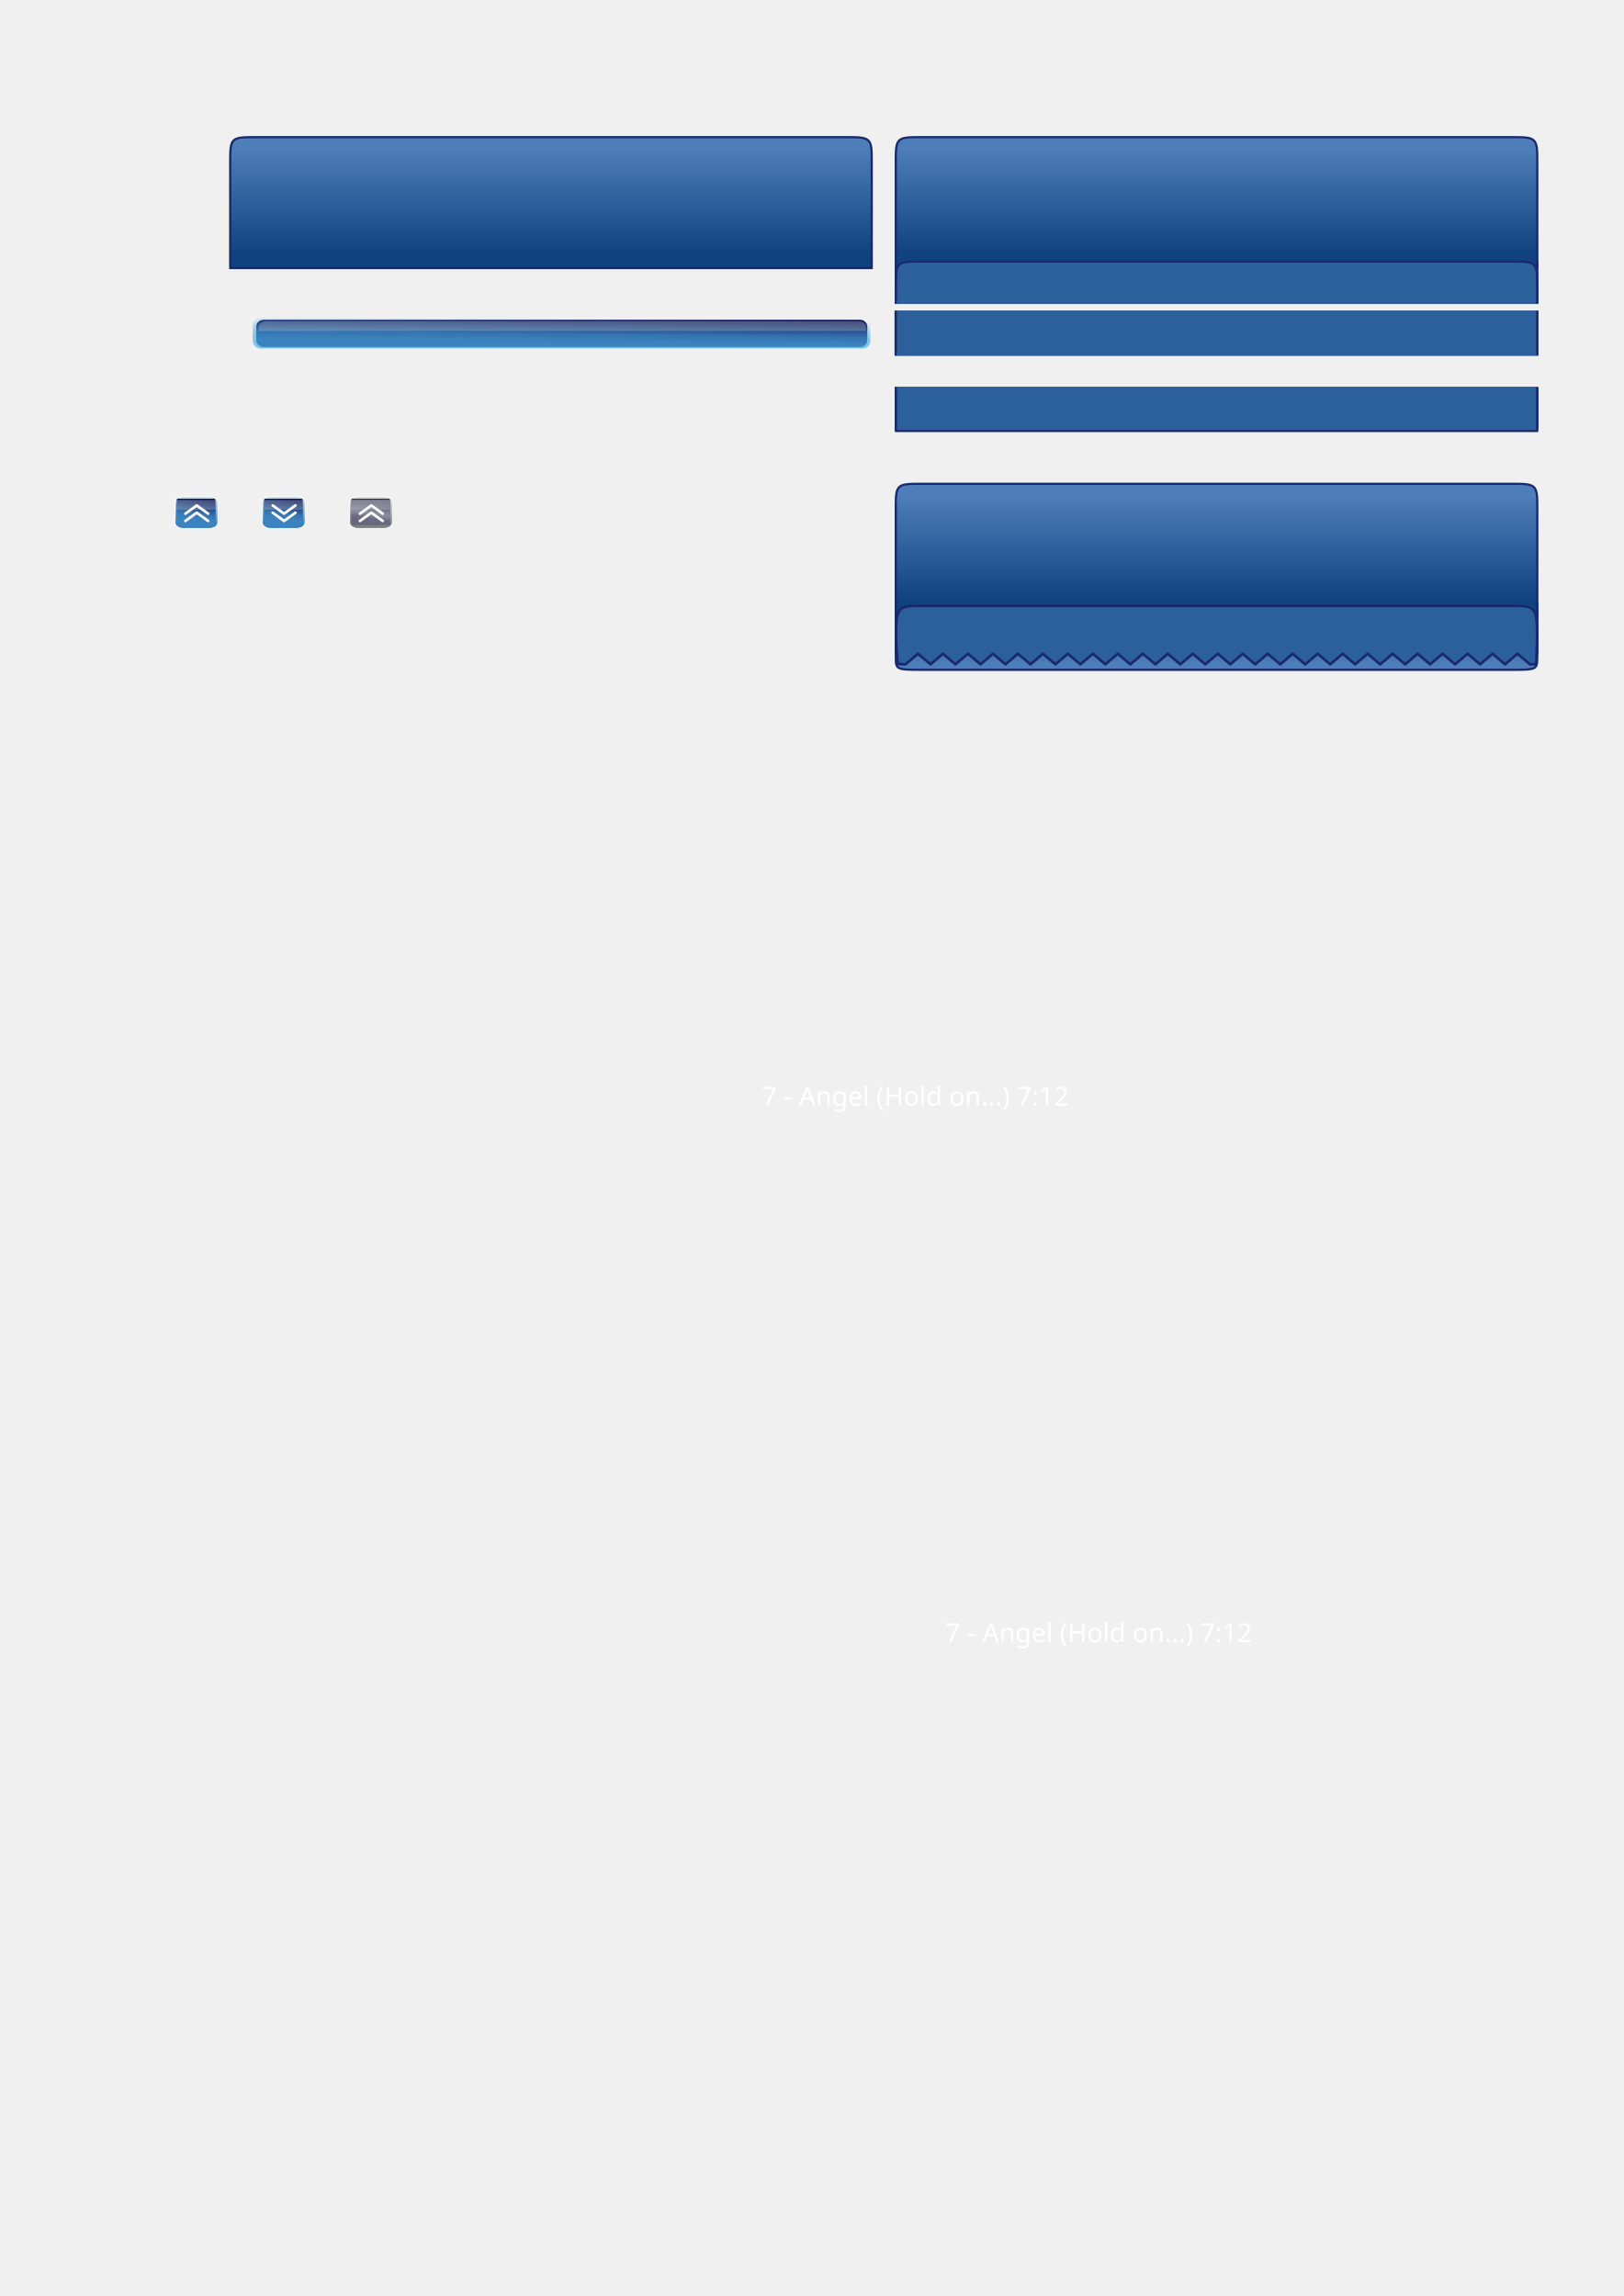
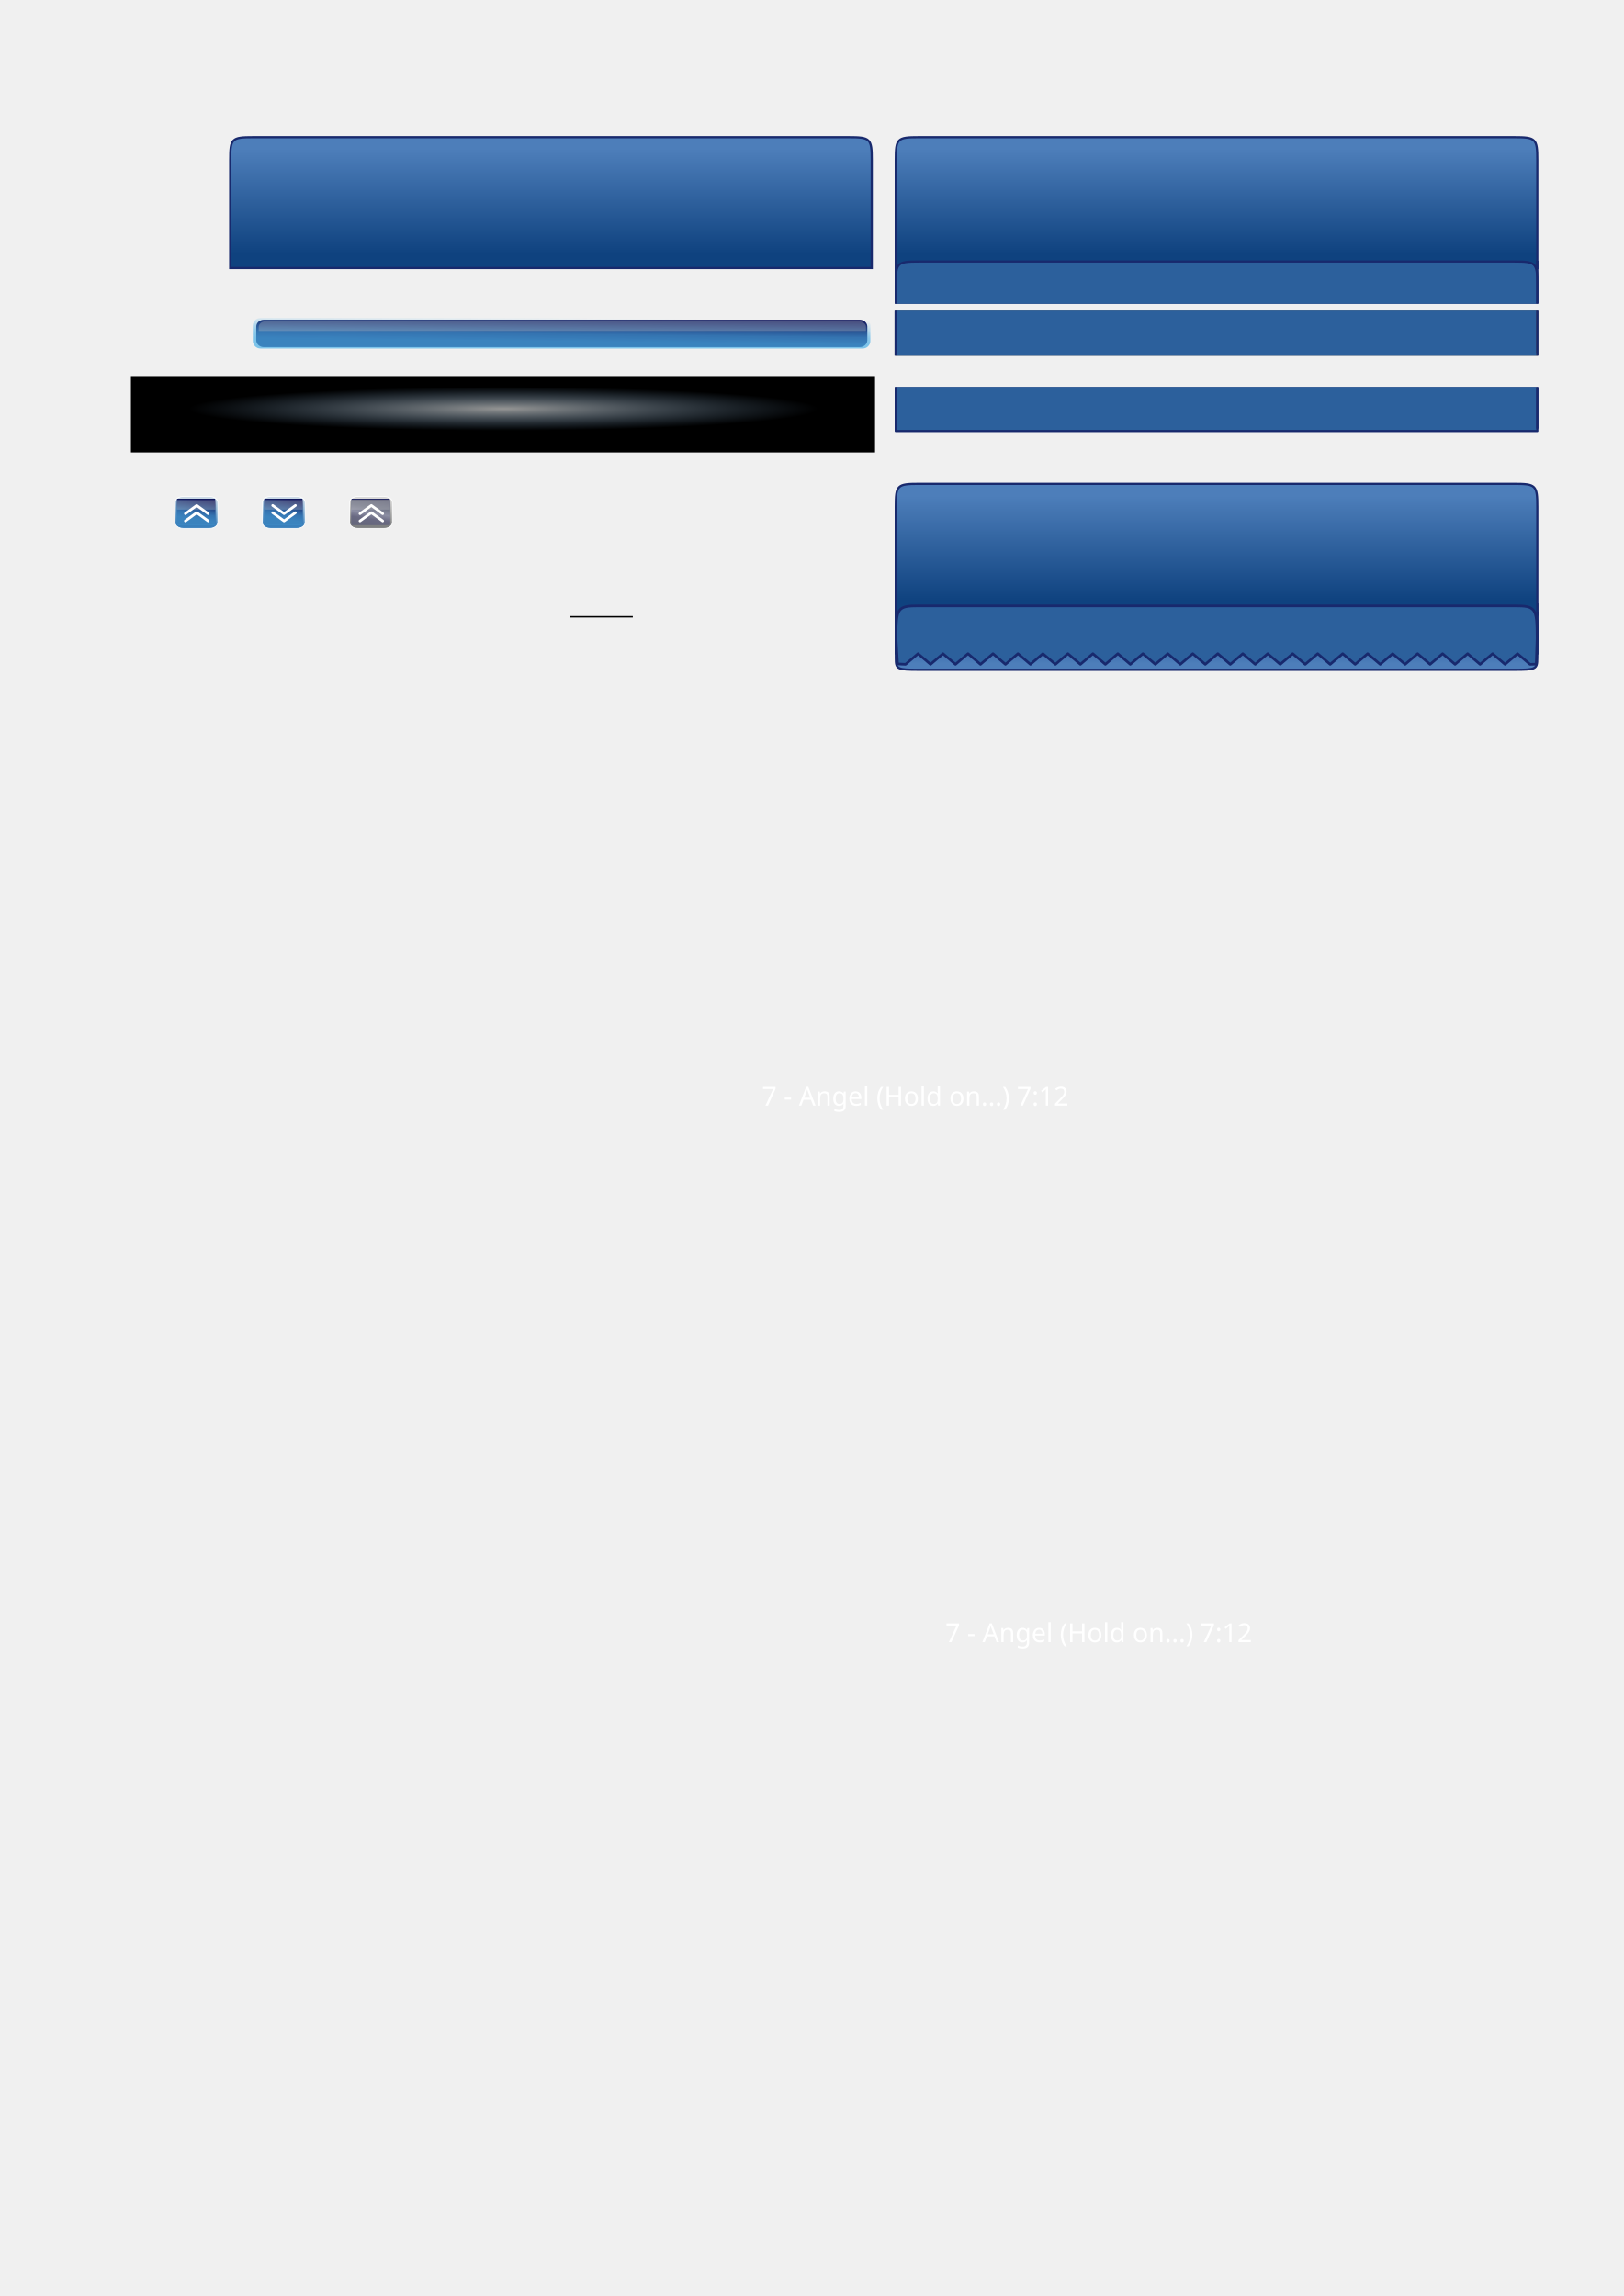
<svg xmlns="http://www.w3.org/2000/svg" xmlns:xlink="http://www.w3.org/1999/xlink" width="744.094" height="1052.362" id="svg2465">
  <defs id="defs2467">
+     <linearGradient id="linearGradient4456">
+       <stop style="stop-color:#fffffd;stop-opacity:0.584;" offset="0" id="stop4458" />
+       <stop style="stop-color:#91cbff;stop-opacity:0;" offset="1" id="stop4460" />
+     </linearGradient>
    <linearGradient id="linearGradient4598">
      <stop id="stop4600" offset="0" style="stop-color:#7e8081;stop-opacity:1;" />
      <stop id="stop4602" offset="1" style="stop-color:#83807c;stop-opacity:0;" />
    </linearGradient>
    <linearGradient id="linearGradient3617">
      <stop style="stop-color:#898989;stop-opacity:1;" offset="0" id="stop3619" />
      <stop style="stop-color:#8e8b91;stop-opacity:1;" offset="0.23" id="stop3621" />
      <stop style="stop-color:#c0c0c0;stop-opacity:1;" offset="0.46" id="stop3623" />
      <stop style="stop-color:#9b9e9b;stop-opacity:1;" offset="0.69" id="stop3625" />
      <stop style="stop-color:#818183;stop-opacity:1;" offset="1" id="stop3627" />
    </linearGradient>
    <linearGradient id="linearGradient5303">
      <stop style="stop-color:#3980bc;stop-opacity:1;" offset="0" id="stop5305" />
      <stop style="stop-color:#3980bc;stop-opacity:0;" offset="1" id="stop5307" />
    </linearGradient>
    <linearGradient id="linearGradient3337">
      <stop style="stop-color:#4f86d3;stop-opacity:1;" offset="0" id="stop3339" />
      <stop style="stop-color:#225799;stop-opacity:1;" offset="1" id="stop3348" />
    </linearGradient>
    <linearGradient y2="59.5" x2="156" y1="107.5" x1="156" gradientUnits="userSpaceOnUse" id="SVGID_3_" gradientTransform="translate(301.5,-42.13782)">
      <stop id="stop41" style="stop-color:#0f427f;stop-opacity:1;" offset="0" />
      <stop id="stop43" style="stop-color:#4d7eba;stop-opacity:1;" offset="1" />
    </linearGradient>
    <linearGradient y2="159.5" x2="156" y1="23.5" x1="156" gradientUnits="userSpaceOnUse" id="SVGID_4_">
      <stop id="stop50" style="stop-color:#383838" offset="0" />
      <stop id="stop52" style="stop-color:#000000" offset="1" />
    </linearGradient>
    <linearGradient y2="338.5" x2="156" y1="386.5" x1="156" gradientUnits="userSpaceOnUse" id="SVGID_1_">
      <stop id="stop13" style="stop-color:#303030" offset="0" />
      <stop id="stop15" style="stop-color:#666666" offset="1" />
    </linearGradient>
    <linearGradient xlink:href="#SVGID_3_" id="linearGradient12237" gradientUnits="userSpaceOnUse" gradientTransform="translate(301.5,-42.13782)" x1="156" y1="107.5" x2="156" y2="59.5" />
    <linearGradient xlink:href="#SVGID_4_" id="linearGradient12239" gradientUnits="userSpaceOnUse" x1="156" y1="23.5" x2="156" y2="159.5" />
    <linearGradient xlink:href="#SVGID_3_" id="linearGradient12249" gradientUnits="userSpaceOnUse" gradientTransform="translate(400,8.362183)" x1="156" y1="107.5" x2="156" y2="59.5" />
    <linearGradient xlink:href="#SVGID_3_" id="linearGradient12307" gradientUnits="userSpaceOnUse" gradientTransform="translate(400,8.362183)" x1="156" y1="107.5" x2="156" y2="59.5" />
    <linearGradient xlink:href="#SVGID_4_" id="linearGradient12309" gradientUnits="userSpaceOnUse" x1="156" y1="23.5" x2="156" y2="159.5" />
    <linearGradient xlink:href="#SVGID_4_" id="linearGradient12321" gradientUnits="userSpaceOnUse" x1="156" y1="23.5" x2="156" y2="159.5" />
    <linearGradient id="linearGradient2492" gradientUnits="userSpaceOnUse" x1="156" y1="23.5" x2="156" y2="159.5">
      <stop offset="0" style="stop-color:#383838" id="stop2494" />
      <stop offset="1" style="stop-color:#000000" id="stop2496" />
    </linearGradient>
    <linearGradient xlink:href="#SVGID_4_" id="linearGradient12327" gradientUnits="userSpaceOnUse" x1="156" y1="23.5" x2="156" y2="159.5" gradientTransform="translate(400,9.362183)" />
    <linearGradient id="linearGradient20166" gradientUnits="userSpaceOnUse" x1="156" y1="23.5" x2="156" y2="159.5">
      <stop offset="0" style="stop-color:#383838" id="stop20168" />
      <stop offset="1" style="stop-color:#000000" id="stop20170" />
    </linearGradient>
    <linearGradient id="linearGradient2477" gradientUnits="userSpaceOnUse" x1="156" y1="386.5" x2="156" y2="338.5">
      <stop offset="0" style="stop-color:#303030" id="stop2479" />
      <stop offset="1" style="stop-color:#666666" id="stop2481" />
    </linearGradient>
    <linearGradient xlink:href="#SVGID_3_" id="linearGradient4249" gradientUnits="userSpaceOnUse" x1="156" y1="386.5" x2="156" y2="338.5" gradientTransform="translate(96.5,-270.1378)" />
    <linearGradient gradientTransform="translate(-304.1549,-0.6960067)" gradientUnits="userSpaceOnUse" xlink:href="#linearGradient3168" id="linearGradient28259" y2="92.862" x2="704.998" y1="92.862" x1="409.998" />
    <linearGradient gradientUnits="userSpaceOnUse" xlink:href="#linearGradient3168" id="linearGradient28255" y2="92.862" x2="704.998" y1="92.862" x1="409.998" />
    <linearGradient gradientUnits="userSpaceOnUse" xlink:href="#linearGradient27262" id="linearGradient27268" y2="92.862" x2="704.998" y1="92.862" x1="409.998" />
    <linearGradient gradientUnits="userSpaceOnUse" xlink:href="#linearGradient3168" id="linearGradient27258" y2="129.297" x2="704.498" y1="129.297" x1="410.498" />
    <linearGradient gradientUnits="userSpaceOnUse" xlink:href="#linearGradient3168" id="linearGradient27240" y2="129.369" x2="705" y1="129.369" x1="704" />
    <linearGradient gradientUnits="userSpaceOnUse" xlink:href="#linearGradient3168" id="linearGradient27238" y2="129.37" x2="411" y1="129.37" x1="410" />
    <linearGradient gradientUnits="userSpaceOnUse" xlink:href="#linearGradient3168" id="linearGradient27236" y2="92.862" x2="704.998" y1="92.862" x1="409.998" />
    <linearGradient gradientTransform="matrix(1.485976,0,0,0.6042971,365.6023,54.96613)" gradientUnits="userSpaceOnUse" xlink:href="#linearGradient3168" id="linearGradient27217" y2="24.505" x2="127.203" y1="204.82" x1="127.203" />
    <linearGradient gradientTransform="matrix(3.373718,0,0,0.225475,387.5908,113.0999)" gradientUnits="userSpaceOnUse" xlink:href="#linearGradient3186" id="linearGradient27214" y2="173.231" x2="39.494" y1="161.823" x1="39.494" />
    <linearGradient gradientTransform="matrix(3.373718,0,0,0.225475,387.5908,113.0999)" gradientUnits="userSpaceOnUse" xlink:href="#linearGradient3186" id="linearGradient27211" y2="173.231" x2="39.494" y1="161.823" x1="39.494" />
    <linearGradient gradientTransform="matrix(1.485976,0,0,0.6042971,365.6023,54.96613)" gradientUnits="userSpaceOnUse" xlink:href="#linearGradient3033" id="linearGradient27209" y2="24.505" x2="127.203" y1="204.82" x1="127.203" />
    <linearGradient gradientTransform="matrix(3.373105,0,0,0.2365409,387.2329,143.3455)" gradientUnits="userSpaceOnUse" xlink:href="#linearGradient3168" id="linearGradient26224" y2="159.921" x2="37.697" y1="182.738" x1="37.697" />
    <linearGradient gradientTransform="translate(-305.5,64.5)" gradientUnits="userSpaceOnUse" xlink:href="#linearGradient3168" id="linearGradient26221" y2="92.862" x2="704.998" y1="92.862" x1="409.998" />
    <linearGradient gradientTransform="translate(-305.5,64.5)" gradientUnits="userSpaceOnUse" xlink:href="#linearGradient3168" id="linearGradient25670" y2="92.862" x2="704.998" y1="92.862" x1="409.998" />
    <linearGradient gradientTransform="translate(-320.5,67.5)" gradientUnits="userSpaceOnUse" xlink:href="#linearGradient3168" id="linearGradient25666" y2="129.37" x2="411" y1="129.37" x1="410" />
    <linearGradient gradientTransform="translate(-320.5,67.5)" gradientUnits="userSpaceOnUse" xlink:href="#linearGradient3168" id="linearGradient25663" y2="129.369" x2="705" y1="129.369" x1="704" />
    <linearGradient gradientUnits="userSpaceOnUse" xlink:href="#linearGradient3168" id="linearGradient25660" y2="129.369" x2="705" y1="129.369" x1="704" />
    <linearGradient gradientUnits="userSpaceOnUse" xlink:href="#linearGradient3168" id="linearGradient25658" y2="129.37" x2="411" y1="129.37" x1="410" />
    <linearGradient gradientUnits="userSpaceOnUse" xlink:href="#linearGradient3168" id="linearGradient25656" y2="92.862" x2="704.998" y1="92.862" x1="409.998" />
    <linearGradient gradientUnits="userSpaceOnUse" xlink:href="#linearGradient3168" id="linearGradient25638" y2="129.369" x2="705" y1="129.369" x1="704" />
    <linearGradient gradientUnits="userSpaceOnUse" xlink:href="#linearGradient3168" id="linearGradient25630" y2="129.37" x2="411" y1="129.37" x1="410" />
    <linearGradient gradientUnits="userSpaceOnUse" xlink:href="#linearGradient3168" id="linearGradient25622" y2="92.862" x2="704.998" y1="92.862" x1="409.998" />
    <linearGradient gradientTransform="matrix(1.485976,0,0,0.6042971,365.6023,54.96613)" gradientUnits="userSpaceOnUse" xlink:href="#linearGradient3033" id="linearGradient24264" y2="24.505" x2="127.203" y1="204.82" x1="127.203" />
    <linearGradient gradientTransform="matrix(3.373718,0,0,0.225475,387.5908,113.0999)" gradientUnits="userSpaceOnUse" xlink:href="#linearGradient3186" id="linearGradient24261" y2="173.231" x2="39.494" y1="161.823" x1="39.494" />
    <linearGradient gradientTransform="matrix(3.373105,0,0,0.2365409,387.2329,143.3455)" gradientUnits="userSpaceOnUse" xlink:href="#linearGradient3168" id="linearGradient18287" y2="159.921" x2="37.697" y1="182.738" x1="37.697" />
    <linearGradient gradientTransform="matrix(1.000179,0,0,0.7770556,1.982399,-16.407)" gradientUnits="userSpaceOnUse" xlink:href="#linearGradient3278" id="linearGradient18132" y2="448.785" x2="281.216" y1="414.846" x1="281.458" />
    <linearGradient gradientTransform="matrix(1,0,0,0.9464286,1.949747,-87.37264)" gradientUnits="userSpaceOnUse" xlink:href="#linearGradient3222" id="linearGradient18130" y2="414.139" x2="291.558" y1="428.139" x1="291.401" />
    <linearGradient gradientTransform="matrix(1.000179,0,0,0.7770556,1.982399,-16.407)" gradientUnits="userSpaceOnUse" xlink:href="#linearGradient3278" id="linearGradient18118" y2="448.785" x2="281.216" y1="414.846" x1="281.458" />
    <linearGradient gradientTransform="matrix(1,0,0,0.9464286,1.949747,-87.37264)" gradientUnits="userSpaceOnUse" xlink:href="#linearGradient3222" id="linearGradient18116" y2="414.139" x2="291.558" y1="428.139" x1="291.401" />
    <linearGradient gradientTransform="matrix(0.2384491,5.0370374e-2,-1.04767,4.931117,449.0314,146.3982)" gradientUnits="userSpaceOnUse" xlink:href="#linearGradient3278" id="linearGradient5431" y2="26.003" x2="617.646" y1="26.003" x1="571.39" />
    <linearGradient gradientTransform="matrix(0.952842,0.2012799,-0.2621792,1.234012,449.0314,146.3982)" gradientUnits="userSpaceOnUse" xlink:href="#linearGradient3256" id="linearGradient5428" y2="167.488" x2="221.501" y1="175.302" x1="219.501" />
    <radialGradient gradientTransform="matrix(1.085913,0.22939,-0.230051,1.082792,449.0314,146.3982)" gradientUnits="userSpaceOnUse" xlink:href="#linearGradient3339" id="radialGradient5425" fy="237.261" fx="87.631" r="43.632" cy="237.261" cx="87.631" />
    <radialGradient gradientTransform="matrix(1.494373,0.3156737,-0.1671707,0.7868303,449.9958,151.0906)" gradientUnits="userSpaceOnUse" xlink:href="#linearGradient3450" id="radialGradient5419" fy="239.966" fx="43.683" r="66.204" cy="239.966" cx="43.683" />
    <linearGradient gradientTransform="matrix(0.9018855,0.1905157,-0.2769924,1.303734,449.0432,146.3427)" gradientUnits="userSpaceOnUse" xlink:href="#linearGradient3316" id="linearGradient5416" y2="67.546" x2="255.826" y1="67.546" x1="163.299" />
    <linearGradient gradientTransform="matrix(1.007419,0.2128088,-0.2479757,1.167159,448.914,146.9377)" gradientUnits="userSpaceOnUse" xlink:href="#linearGradient3426" id="linearGradient5408" y2="30.521" x2="133.694" y1="31.259" x1="191.884" />
    <radialGradient gradientUnits="userSpaceOnUse" xlink:href="#linearGradient3222" id="radialGradient4409" fy="210.796" fx="85.957" r="37.277" cy="210.796" cx="85.957" />
    <linearGradient gradientUnits="userSpaceOnUse" xlink:href="#linearGradient3222" id="linearGradient4407" y2="229.452" x2="97.897" y1="164.932" x1="70.037" />
    <radialGradient gradientUnits="userSpaceOnUse" xlink:href="#linearGradient3210" id="radialGradient4405" fy="211.573" fx="87.398" r="48.997" cy="211.573" cx="87.398" />
    <linearGradient gradientTransform="matrix(1.133764,0,0,0.991129,134.0667,345.742)" gradientUnits="userSpaceOnUse" xlink:href="#linearGradient3033" id="linearGradient4389" y2="24.505" x2="127.203" y1="204.82" x1="127.203" />
    <linearGradient gradientTransform="matrix(2.546623,0,0,0.392677,152.2301,340.5969)" gradientUnits="userSpaceOnUse" xlink:href="#linearGradient3168" id="linearGradient4386" y2="159.921" x2="37.697" y1="182.738" x1="37.697" />
    <linearGradient gradientTransform="matrix(2.546623,0,0,0.392677,152.2301,406.5969)" gradientUnits="userSpaceOnUse" xlink:href="#linearGradient3168" id="linearGradient4383" y2="159.921" x2="37.697" y1="182.738" x1="37.697" />
    <linearGradient gradientTransform="matrix(2.546623,0,0,0.392677,152.2301,470.5969)" gradientUnits="userSpaceOnUse" xlink:href="#linearGradient3168" id="linearGradient4380" y2="159.921" x2="37.697" y1="182.738" x1="37.697" />
    <linearGradient gradientTransform="matrix(2.546623,0,0,0.392677,152.2301,374.5969)" gradientUnits="userSpaceOnUse" xlink:href="#linearGradient3186" id="linearGradient4377" y2="173.231" x2="39.494" y1="161.823" x1="39.494" />
    <linearGradient gradientTransform="matrix(2.546623,0,0,0.392677,152.2301,440.5969)" gradientUnits="userSpaceOnUse" xlink:href="#linearGradient3186" id="linearGradient4374" y2="173.231" x2="39.494" y1="161.823" x1="39.494" />
    <linearGradient id="linearGradient3186">
      <stop id="stop3188" offset="0" style="stop-color:#ffffff;stop-opacity:1" />
      <stop id="stop3190" offset="1" style="stop-color:#ffffff;stop-opacity:0" />
    </linearGradient>
    <linearGradient id="linearGradient3168">
      <stop id="stop3170" offset="0" style="stop-color:#cee9f7;stop-opacity:1" />
      <stop id="stop3172" offset="1" style="stop-color:#bfd8e5;stop-opacity:1" />
    </linearGradient>
    <linearGradient id="linearGradient3033">
      <stop id="stop3035" offset="0" style="stop-color:#419eea;stop-opacity:0.175" />
      <stop id="stop3037" offset="1" style="stop-color:#ffffff;stop-opacity:0" />
    </linearGradient>
    <linearGradient id="linearGradient4152">
      <stop id="stop4154" offset="0" style="stop-color:#452b3b;stop-opacity:0.625" />
      <stop id="stop4162" offset="1" style="stop-color:#3d2634;stop-opacity:0" />
    </linearGradient>
    <radialGradient gradientUnits="userSpaceOnUse" xlink:href="#linearGradient4152" id="radialGradient4150" fy="210.796" fx="85.957" r="37.277" cy="210.796" cx="85.957" />
    <linearGradient id="linearGradient3426">
      <stop id="stop3428" offset="0" style="stop-color:#97f1fd;stop-opacity:1" />
      <stop id="stop3430" offset="1" style="stop-color:#41cdff;stop-opacity:0.701" />
    </linearGradient>
    <linearGradient id="linearGradient3316">
      <stop id="stop3318" offset="0" style="stop-color:#46b3ff;stop-opacity:1" />
      <stop id="stop3324" offset="0.02" style="stop-color:#1d72c9;stop-opacity:1" />
      <stop id="stop3326" offset="0.515" style="stop-color:#64cff4;stop-opacity:1" />
      <stop id="stop3330" offset="0.668" style="stop-color:#65d1f7;stop-opacity:1" />
      <stop id="stop3328" offset="0.92" style="stop-color:#196dc7;stop-opacity:1" />
      <stop id="stop3320" offset="1" style="stop-color:#196dc7;stop-opacity:1" />
    </linearGradient>
    <linearGradient id="linearGradient3450">
      <stop id="stop3452" offset="0" style="stop-color:#fdfdfd;stop-opacity:1" />
      <stop id="stop3454" offset="1" style="stop-color:#fdfdfd;stop-opacity:0" />
    </linearGradient>
    <linearGradient id="linearGradient3222">
      <stop id="stop3224" offset="0" style="stop-color:#4cb0e7;stop-opacity:1" />
      <stop id="stop3242" offset="0.23" style="stop-color:#4cb0e7;stop-opacity:1" />
      <stop id="stop3230" offset="0.46" style="stop-color:#4cb0e7;stop-opacity:0.854" />
      <stop id="stop3232" offset="0.69" style="stop-color:#4cb0e7;stop-opacity:0.486" />
      <stop id="stop3226" offset="1" style="stop-color:#4cb0e7;stop-opacity:0" />
    </linearGradient>
    <linearGradient id="linearGradient3210">
      <stop id="stop3212" offset="0" style="stop-color:#186bc7;stop-opacity:1" />
      <stop id="stop3218" offset="0.8" style="stop-color:#186bc7;stop-opacity:1" />
      <stop id="stop3214" offset="1" style="stop-color:#1c74cb;stop-opacity:0" />
    </linearGradient>
    <linearGradient id="linearGradient3339">
      <stop id="stop3341" offset="0" style="stop-color:#ffffff;stop-opacity:1" />
      <stop id="stop3349" offset="1" style="stop-color:#ffffff;stop-opacity:0" />
    </linearGradient>
    <linearGradient id="linearGradient3256">
      <stop id="stop3258" offset="0" style="stop-color:#3d9cde;stop-opacity:1" />
      <stop id="stop3260" offset="1" style="stop-color:#3d9cde;stop-opacity:0" />
    </linearGradient>
    <linearGradient id="linearGradient3278">
      <stop id="stop3280" offset="0" style="stop-color:#2c8cca;stop-opacity:1;" />
      <stop id="stop3284" offset="0.3" style="stop-color:#35a4db;stop-opacity:1;" />
      <stop id="stop3290" offset="0.63" style="stop-color:#1e8acf;stop-opacity:1;" />
      <stop id="stop3282" offset="1" style="stop-color:#1266b8;stop-opacity:1;" />
    </linearGradient>
    <linearGradient gradientTransform="matrix(1.007419,0.212809,-0.247976,1.167159,25.15494,-40.21702)" gradientUnits="userSpaceOnUse" xlink:href="#linearGradient3426" id="linearGradient3258" y2="30.521" x2="133.694" y1="31.259" x1="191.884" />
    <linearGradient gradientTransform="matrix(0.901885,0.190516,-0.276992,1.303734,25.28407,-40.812)" gradientUnits="userSpaceOnUse" xlink:href="#linearGradient3316" id="linearGradient3266" y2="67.546" x2="255.826" y1="67.546" x1="163.299" />
    <radialGradient gradientTransform="matrix(1.494373,0.315674,-0.167171,0.78683,25.27228,-40.75651)" gradientUnits="userSpaceOnUse" xlink:href="#linearGradient3450" id="radialGradient3269" fy="239.966" fx="43.683" r="66.204" cy="239.966" cx="43.683" />
    <radialGradient gradientTransform="matrix(1.085913,0.22939,-0.230051,1.082792,25.27228,-40.75651)" gradientUnits="userSpaceOnUse" xlink:href="#linearGradient3339" id="radialGradient3275" fy="237.261" fx="87.631" r="43.632" cy="237.261" cx="87.631" />
    <linearGradient gradientTransform="matrix(0.952842,0.20128,-0.262179,1.234011,25.27228,-40.75651)" gradientUnits="userSpaceOnUse" xlink:href="#linearGradient3256" id="linearGradient3279" y2="167.488" x2="221.501" y1="175.302" x1="219.501" />
    <linearGradient gradientTransform="matrix(0.238449,5.037037e-2,-1.04767,4.931117,25.27228,-40.75651)" gradientUnits="userSpaceOnUse" xlink:href="#linearGradient3278" id="linearGradient3282" y2="26.003" x2="617.646" y1="26.003" x1="571.39" />
    <linearGradient gradientUnits="userSpaceOnUse" id="linearGradient2388" y2="159.5" x2="156" y1="23.5" x1="156">
      <stop id="stop2390" offset="0" style="stop-color:#383838;stop-opacity:1" />
      <stop id="stop2392" offset="1" style="stop-color:#000000;stop-opacity:1" />
    </linearGradient>
    <linearGradient gradientTransform="translate(400,9.362183)" gradientUnits="userSpaceOnUse" xlink:href="#SVGID_4_" id="linearGradient2386" y2="159.5" x2="156" y1="23.5" x1="156" />
    <linearGradient gradientUnits="userSpaceOnUse" id="linearGradient2380" y2="159.5" x2="156" y1="23.5" x1="156">
      <stop id="stop2382" offset="0" style="stop-color:#383838;stop-opacity:1" />
      <stop id="stop2384" offset="1" style="stop-color:#000000;stop-opacity:1" />
    </linearGradient>
    <linearGradient gradientUnits="userSpaceOnUse" xlink:href="#SVGID_4_" id="linearGradient2378" y2="159.5" x2="156" y1="23.5" x1="156" />
    <linearGradient gradientUnits="userSpaceOnUse" xlink:href="#SVGID_4_" id="linearGradient2376" y2="159.5" x2="156" y1="23.5" x1="156" />
    <linearGradient gradientTransform="translate(400,8.362183)" gradientUnits="userSpaceOnUse" xlink:href="#SVGID_3_" id="linearGradient2374" y2="59.5" x2="156" y1="107.5" x1="156" />
    <linearGradient gradientTransform="translate(400,8.362183)" gradientUnits="userSpaceOnUse" xlink:href="#SVGID_3_" id="linearGradient2372" y2="59.5" x2="156" y1="107.5" x1="156" />
    <linearGradient gradientUnits="userSpaceOnUse" xlink:href="#SVGID_4_" id="linearGradient2370" y2="159.5" x2="156" y1="23.5" x1="156" />
    <linearGradient gradientTransform="translate(301.5,-42.13782)" gradientUnits="userSpaceOnUse" xlink:href="#SVGID_3_" id="linearGradient2368" y2="59.5" x2="156" y1="107.5" x1="156" />
    <linearGradient gradientUnits="userSpaceOnUse" id="linearGradient2362" y2="338.5" x2="156" y1="386.5" x1="156">
      <stop id="stop2364" offset="0" style="stop-color:#303030;stop-opacity:1" />
      <stop id="stop2366" offset="1" style="stop-color:#666666;stop-opacity:1" />
    </linearGradient>
    <linearGradient gradientUnits="userSpaceOnUse" id="linearGradient2356" y2="159.5" x2="156" y1="23.5" x1="156">
      <stop id="stop2358" offset="0" style="stop-color:#383838;stop-opacity:1" />
      <stop id="stop2360" offset="1" style="stop-color:#000000;stop-opacity:1" />
    </linearGradient>
    <linearGradient gradientTransform="translate(301.5,-42.13782)" gradientUnits="userSpaceOnUse" id="linearGradient2350" y2="59.5" x2="156" y1="107.5" x1="156">
      <stop id="stop2352" offset="0" style="stop-color:#303030;stop-opacity:1" />
      <stop id="stop2354" offset="1" style="stop-color:#666666;stop-opacity:1" />
    </linearGradient>
    <linearGradient id="linearGradient27262">
      <stop id="stop27264" offset="0" style="stop-color:#000000;stop-opacity:1" />
      <stop id="stop27266" offset="1" style="stop-color:#000000;stop-opacity:0" />
    </linearGradient>
    <linearGradient xlink:href="#linearGradient3222" id="linearGradient2601" gradientUnits="userSpaceOnUse" gradientTransform="matrix(1,0,0,0.9464286,1.949747,-87.37264)" x1="291.401" y1="428.139" x2="291.558" y2="414.139" />
    <linearGradient xlink:href="#linearGradient3278" id="linearGradient2603" gradientUnits="userSpaceOnUse" gradientTransform="matrix(1.000179,0,0,0.7770556,1.982399,-16.407)" x1="281.458" y1="414.846" x2="281.216" y2="448.785" />
    <linearGradient xlink:href="#SVGID_3_" id="linearGradient2344" gradientUnits="userSpaceOnUse" gradientTransform="translate(401.4985,8.862184)" x1="156" y1="107.5" x2="156" y2="59.5" />
    <radialGradient xlink:href="#linearGradient3337" id="radialGradient3335" cx="112.784" cy="234.593" fx="112.784" fy="234.593" r="22.774" gradientUnits="userSpaceOnUse" />
    <linearGradient xlink:href="#linearGradient3222" id="linearGradient3406" gradientUnits="userSpaceOnUse" gradientTransform="matrix(6.3392643e-2,0,0,0.8483223,112.2672,-122.4285)" x1="291.401" y1="428.139" x2="291.558" y2="414.139" />
    <linearGradient xlink:href="#linearGradient5303" id="linearGradient3410" gradientUnits="userSpaceOnUse" gradientTransform="matrix(0.7536468,0,0,0.5479872,33.50767,105.6876)" x1="128.034" y1="246.686" x2="128.034" y2="217.694" />
    <linearGradient xlink:href="#linearGradient3222" id="linearGradient3880" gradientUnits="userSpaceOnUse" gradientTransform="matrix(6.3392643e-2,0,0,0.8483223,72.26723,-122.4285)" x1="291.401" y1="428.139" x2="291.558" y2="414.139" />
    <linearGradient xlink:href="#linearGradient5303" id="linearGradient3884" gradientUnits="userSpaceOnUse" gradientTransform="matrix(0.7536468,0,0,0.5479872,-6.49233,105.6876)" x1="128.034" y1="246.686" x2="128.034" y2="217.694" />
    <linearGradient xlink:href="#SVGID_3_" id="linearGradient4487" gradientUnits="userSpaceOnUse" gradientTransform="translate(401.4985,8.862184)" x1="156" y1="107.5" x2="156" y2="59.5" />
    <linearGradient xlink:href="#SVGID_3_" id="linearGradient7417" gradientUnits="userSpaceOnUse" gradientTransform="translate(401.5,167.7483)" x1="156" y1="107.5" x2="156" y2="59.5" />
    <linearGradient xlink:href="#SVGID_3_" id="linearGradient7420" gradientUnits="userSpaceOnUse" gradientTransform="matrix(0.9997807,0,0,-0.4987126,401.5342,333.9396)" x1="156" y1="107.5" x2="156" y2="59.5" />
    <linearGradient xlink:href="#linearGradient4598" id="linearGradient2644" gradientUnits="userSpaceOnUse" gradientTransform="matrix(0.7536468,0,0,0.5479872,-6.49233,105.6876)" x1="128.034" y1="246.686" x2="128.034" y2="217.694" />
    <linearGradient xlink:href="#linearGradient3617" id="linearGradient2646" gradientUnits="userSpaceOnUse" gradientTransform="matrix(6.3392643e-2,0,0,0.8483223,72.26723,-122.4285)" x1="291.401" y1="428.139" x2="291.558" y2="414.139" />
+     <radialGradient xlink:href="#linearGradient4456" id="radialGradient7665" cx="249.252" cy="278.908" fx="249.252" fy="278.908" r="144.252" gradientTransform="matrix(1,0,0,6.9322916e-2,-18.50488,168.0274)" gradientUnits="userSpaceOnUse" />
  </defs>
  <g id="layer1">
    <g id="head">
      <path clip-rule="evenodd" d="M 410.498,73.362 C 410.498,63.482 411.128,62.862 421.068,62.862 L 693.928,62.862 C 703.868,62.862 704.498,63.482 704.498,73.362 L 704.498,122.862 L 410.498,122.862 L 410.498,73.362 z " id="path45" style="fill:url(#linearGradient4487);fill-opacity:1;fill-rule:evenodd;stroke:#18296d;stroke-opacity:1" />
      <path id="path54" d="M 420.998,119.875 C 411.118,119.875 410.498,120.495 410.498,130.375 L 410.498,138.719 L 704.498,138.719 L 704.498,130.375 C 704.498,120.495 703.878,119.875 693.998,119.875 L 420.998,119.875 z " style="fill:#2c609c;fill-opacity:1;fill-rule:evenodd;stroke:#18296d;stroke-linecap:round;stroke-linejoin:round;stroke-opacity:1" />
      <path id="path7378" d="M 410.5,120.018 L 410.5,138.722" style="fill:none;fill-opacity:0;fill-rule:evenodd;stroke:#18296d;stroke-width:1;stroke-linecap:square;stroke-linejoin:miter;stroke-miterlimit:4;stroke-dasharray:none;stroke-opacity:1" />
      <path id="path16260" d="M 411,138.612 L 703.997,138.612" style="fill:none;fill-rule:evenodd;stroke:#2c609c;stroke-width:1.205;stroke-linecap:butt;stroke-linejoin:miter;stroke-miterlimit:0;stroke-dasharray:none;stroke-opacity:1" />
      <path id="path19169" d="M 704.5,120.017 L 704.5,138.721" style="fill:none;fill-opacity:0;fill-rule:evenodd;stroke:#18296d;stroke-width:1;stroke-linecap:square;stroke-linejoin:miter;stroke-miterlimit:0;stroke-dasharray:none;stroke-opacity:1" />
    </g>
    <path clip-rule="evenodd" d="M 105.5,73.362 C 105.5,63.482 106.13,62.862 116.07,62.862 L 388.93,62.862 C 398.87,62.862 399.5,63.482 399.5,73.362 L 399.5,122.862 L 105.5,122.862 L 105.5,73.362 z " id="track" style="fill:url(#linearGradient4249);fill-rule:evenodd;stroke:#18296d;fill-opacity:1.0;stroke-opacity:1" />
    <text style="font-size:12px;fill:#ffffff;font-family:ArialMT" id="text150" font-size="12" x="349.144" y="506.762">7 - Angel (Hold on...) 7:12</text>
    <g id="tail">
      <path id="path20172" d="M 410.5,177.862 L 410.5,197.55 L 704.5,197.55 L 704.5,177.862 L 410.5,177.862 z " style="fill:#2c609c;fill-opacity:1;fill-rule:evenodd;stroke:#18296d;stroke-linecap:round;stroke-linejoin:round;stroke-opacity:1" />
      <path id="path22137" d="M 411.651,178.016 L 703.35,178.016" style="fill:#2e609c;fill-opacity:1;fill-rule:evenodd;stroke:#2c609c;stroke-width:1.304;stroke-linecap:square;stroke-linejoin:miter;stroke-miterlimit:0;stroke-dasharray:none;stroke-opacity:1" />
      <path id="path26017" d="M 410.5,177.862 L 410.5,195.957" style="fill:#000000;fill-opacity:0;fill-rule:evenodd;stroke:#18296d;stroke-width:1;stroke-linecap:square;stroke-linejoin:miter;stroke-miterlimit:4;stroke-dasharray:none;stroke-opacity:1" />
      <path id="path30866" d="M 704.5,177.862 L 704.5,195.957" style="fill:#000000;fill-opacity:0;fill-rule:evenodd;stroke:#18296d;stroke-width:1;stroke-linecap:square;stroke-linejoin:miter;stroke-miterlimit:4;stroke-dasharray:none;stroke-opacity:1" />
    </g>
    <g id="body">
      <path id="path31845" d="M 410.479,142.863 L 410.479,162.55 L 704.479,162.55 L 704.479,142.863 L 410.479,142.863 z " style="fill:#2c609c;fill-opacity:1;fill-rule:evenodd;stroke:#555555;stroke-linecap:round;stroke-linejoin:round" />
      <path id="path31847" d="M 411.649,143.014 L 703.348,143.014" style="fill:none;fill-rule:evenodd;stroke:#2c609c;stroke-width:1.304;stroke-linecap:square;stroke-linejoin:miter;stroke-miterlimit:0;stroke-dasharray:none;stroke-opacity:1" />
      <path id="path31849" d="M 410.479,142.883 L 410.479,162.528" style="fill:none;fill-rule:evenodd;stroke:#18296d;stroke-width:1.042;stroke-linecap:square;stroke-linejoin:miter;stroke-miterlimit:4;stroke-dasharray:none;stroke-opacity:1" />
      <path id="path31851" d="M 704.479,142.883 L 704.479,162.528" style="fill:none;fill-rule:evenodd;stroke:#18296d;stroke-width:1.042;stroke-linecap:square;stroke-linejoin:miter;stroke-miterlimit:4;stroke-dasharray:none;stroke-opacity:1" />
      <path id="path31857" d="M 411.653,162.4 L 703.305,162.4" style="fill:none;fill-rule:evenodd;stroke:#2c609c;stroke-width:1.304;stroke-linecap:square;stroke-linejoin:miter;stroke-miterlimit:0;stroke-dasharray:none;stroke-opacity:1" />
    </g>
    <text x="433.222" y="752.662" style="font-size:12px;fill:#ffffff;font-family:ArialMT" id="text2503">7 - Angel (Hold on...) 7:12</text>
    <g transform="matrix(1,0,0,1.056604,-21.92176,-176.0902)" id="body_background">
      <path d="M 139.356,308.321 C 139.356,306.684 140.909,305.351 142.819,305.351 L 415.924,305.351 C 417.834,305.351 419.387,306.684 419.387,308.321 L 419.387,314.261 C 419.387,315.898 417.834,317.23 415.924,317.23 L 142.819,317.23 C 140.909,317.23 139.356,315.898 139.356,314.261 L 139.356,308.321 z " style="fill:#11185e;fill-opacity:1;fill-rule:evenodd" id="path5405" />
      <path d="M 137.787,307.893 C 137.787,306.066 139.357,304.58 141.287,304.58 L 417.287,304.58 C 419.217,304.58 420.787,306.066 420.787,307.893 L 420.787,314.518 C 420.787,316.344 419.217,317.83 417.287,317.83 L 141.287,317.83 C 139.357,317.83 137.787,316.344 137.787,314.518 L 137.787,307.893 z " style="opacity:0.7;fill:url(#linearGradient2601);fill-opacity:1;fill-rule:evenodd" id="path7382" />
      <path d="M 143.914,305.95 C 142.016,305.95 140.476,307.079 140.476,308.468 L 140.476,310.218 L 418.776,310.218 L 418.776,308.468 C 418.776,307.079 417.235,305.95 415.337,305.95 L 143.914,305.95 z " style="opacity:0.3;fill:#c8c8c8;fill-opacity:1;fill-rule:evenodd" id="path11268" />
    </g>
    <g id="collapsed_head">
      <path style="fill:url(#linearGradient7420);fill-opacity:1;fill-rule:evenodd;stroke:#18296d;stroke-width:1;stroke-miterlimit:4;stroke-dasharray:none;stroke-opacity:1" id="path6503" d="M 410.532,301.773 C 410.532,306.7 411.162,307.009 421.1,307.009 L 693.9,307.009 C 703.838,307.009 704.468,306.7 704.468,301.773 L 704.468,277.086 L 410.532,277.086 L 410.532,301.773 z " clip-rule="evenodd" />
      <path clip-rule="evenodd" d="M 410.5,232.248 C 410.5,222.368 411.13,221.748 421.07,221.748 L 693.93,221.748 C 703.87,221.748 704.5,222.368 704.5,232.248 L 704.5,281.748 L 410.5,281.748 L 410.5,232.248 z " id="path2334" style="fill:url(#linearGradient7417);fill-opacity:1;fill-rule:evenodd;stroke:#18296d;stroke-opacity:1" />
      <path style="fill:#2c609c;fill-opacity:1;fill-rule:evenodd;stroke:#18296d;stroke-width:1.192;stroke-linecap:round;stroke-linejoin:round;stroke-opacity:1" d="M 421.079,277.693 C 411.205,277.693 410.61,278.58 410.61,292.63 L 411.317,304.322 L 414.985,304.505 L 420.704,299.63 L 426.423,304.505 L 432.142,299.63 L 437.861,304.505 L 443.611,299.63 L 449.33,304.505 L 455.049,299.63 L 460.768,304.505 L 466.487,299.63 L 472.206,304.505 L 477.925,299.63 L 483.675,304.505 L 489.394,299.63 L 495.113,304.505 L 500.832,299.63 L 506.551,304.505 L 512.27,299.63 L 517.989,304.505 L 523.74,299.63 L 529.459,304.505 L 535.178,299.63 L 540.897,304.505 L 546.616,299.63 L 552.335,304.505 L 558.085,299.63 L 563.804,304.505 L 569.523,299.63 L 575.242,304.505 L 580.961,299.63 L 586.68,304.505 L 592.399,299.63 L 598.149,304.505 L 603.868,299.63 L 609.587,304.505 L 615.306,299.63 L 621.025,304.505 L 626.744,299.63 L 632.494,304.505 L 638.213,299.63 L 643.933,304.505 L 649.652,299.63 L 655.37,304.505 L 661.09,299.63 L 666.809,304.505 L 672.559,299.63 L 678.278,304.505 L 683.997,299.63 L 689.716,304.505 L 695.435,299.63 L 701.154,304.505 L 704.008,304.426 L 704.404,292.63 C 704.404,278.58 703.809,277.693 693.935,277.693 L 421.079,277.693 z " id="path2336" />
      <path id="path2338" d="M 410.502,280.804 L 410.502,299.508" style="fill:none;fill-opacity:0;fill-rule:evenodd;stroke:#18296d;stroke-width:1;stroke-linecap:square;stroke-linejoin:miter;stroke-miterlimit:4;stroke-dasharray:none;stroke-opacity:1" />
      <path id="path2342" d="M 704.502,280.803 L 704.502,299.507" style="fill:none;fill-opacity:0;fill-rule:evenodd;stroke:#18296d;stroke-width:1;stroke-linecap:square;stroke-linejoin:miter;stroke-miterlimit:0;stroke-dasharray:none;stroke-opacity:1" />
    </g>
    <g id="expand_button">
      <rect ry="2.74" rx="3.768" y="227.539" x="120.177" height="14.646" width="19.646" id="rect2379" style="fill:url(#linearGradient3410);fill-opacity:1;fill-rule:evenodd;stroke:#ffffff;stroke-width:0.354;stroke-miterlimit:4;stroke-dasharray:none;stroke-dashoffset:0;stroke-opacity:1" />
      <path id="path5321" style="fill:#11185e;fill-opacity:1;fill-rule:evenodd" d="M 120.978,231.619 C 120.978,229.947 121.076,228.586 121.198,228.586 L 138.522,228.586 C 138.643,228.586 138.742,229.947 138.742,231.619 L 138.742,237.685 C 138.742,239.357 138.643,240.717 138.522,240.717 L 121.198,240.717 C 121.076,240.717 120.978,239.357 120.978,237.685 L 120.978,231.619 z " />
      <path id="path5323" style="opacity:0.7;fill:url(#linearGradient3406);fill-opacity:1;fill-rule:evenodd" d="M 120.878,231.864 C 120.878,230.227 120.978,228.895 121.1,228.895 L 138.597,228.895 C 138.719,228.895 138.818,230.227 138.818,231.864 L 138.818,237.802 C 138.818,239.439 138.719,240.771 138.597,240.771 L 121.1,240.771 C 120.978,240.771 120.878,239.439 120.878,237.802 L 120.878,231.864 z " />
      <path id="path5325" style="opacity:0.3;fill:#c8c8c8;fill-opacity:1;fill-rule:evenodd" d="M 121.267,229.197 C 121.147,229.197 121.049,230.35 121.049,231.769 L 121.049,233.557 L 138.703,233.557 L 138.703,231.769 C 138.703,230.35 138.605,229.197 138.485,229.197 L 121.267,229.197 z " />
      <g transform="translate(-70.00001,-16.30015)" id="g5358">
        <path style="fill:none;fill-rule:evenodd;stroke:#ffffff;stroke-width:1.218;stroke-linecap:round;stroke-linejoin:round;stroke-miterlimit:4;stroke-dasharray:none;stroke-opacity:1" d="M 194.963,251.299 L 200.169,255.071 L 205.375,251.299 L 205.375,251.299 L 205.375,251.299" id="path4320" />
        <path style="fill:none;fill-rule:evenodd;stroke:#ffffff;stroke-width:1.218;stroke-linecap:round;stroke-linejoin:round;stroke-miterlimit:4;stroke-dasharray:none;stroke-opacity:1" d="M 194.963,247.973 L 200.169,251.745 L 205.375,247.973 L 205.375,247.973 L 205.375,247.973" id="path4322" />
      </g>
    </g>
    <g id="collapse_button">
      <rect style="fill:url(#linearGradient3884);fill-opacity:1;fill-rule:evenodd;stroke:#ffffff;stroke-width:0.354;stroke-miterlimit:4;stroke-dasharray:none;stroke-dashoffset:0;stroke-opacity:1" id="rect3857" width="19.646" height="14.646" x="80.177" y="227.539" rx="3.768" ry="2.74" />
      <path d="M 80.978,231.619 C 80.978,229.947 81.076,228.586 81.198,228.586 L 98.522,228.586 C 98.643,228.586 98.742,229.947 98.742,231.619 L 98.742,237.685 C 98.742,239.357 98.643,240.717 98.522,240.717 L 81.198,240.717 C 81.076,240.717 80.978,239.357 80.978,237.685 L 80.978,231.619 z " style="fill:#11185e;fill-opacity:1;fill-rule:evenodd" id="path3859" />
      <path d="M 80.878,231.864 C 80.878,230.227 80.978,228.895 81.1,228.895 L 98.597,228.895 C 98.719,228.895 98.818,230.227 98.818,231.864 L 98.818,237.802 C 98.818,239.439 98.719,240.771 98.597,240.771 L 81.1,240.771 C 80.978,240.771 80.878,239.439 80.878,237.802 L 80.878,231.864 z " style="opacity:0.7;fill:url(#linearGradient3880);fill-opacity:1;fill-rule:evenodd" id="path3861" />
      <path d="M 81.267,229.197 C 81.147,229.197 81.049,230.35 81.049,231.769 L 81.049,233.557 L 98.703,233.557 L 98.703,231.769 C 98.703,230.35 98.605,229.197 98.485,229.197 L 81.267,229.197 z " style="opacity:0.3;fill:#c8c8c8;fill-opacity:1;fill-rule:evenodd" id="path3863" />
      <g id="g3865" transform="matrix(1,0,0,-1,-110,486.7432)">
        <path id="path3867" d="M 194.963,251.299 L 200.169,255.071 L 205.375,251.299 L 205.375,251.299 L 205.375,251.299" style="fill:none;fill-rule:evenodd;stroke:#ffffff;stroke-width:1.218;stroke-linecap:round;stroke-linejoin:round;stroke-miterlimit:4;stroke-dasharray:none;stroke-opacity:1" />
        <path id="path3869" d="M 194.963,247.973 L 200.169,251.745 L 205.375,247.973 L 205.375,247.973 L 205.375,247.973" style="fill:none;fill-rule:evenodd;stroke:#ffffff;stroke-width:1.218;stroke-linecap:round;stroke-linejoin:round;stroke-miterlimit:4;stroke-dasharray:none;stroke-opacity:1" />
      </g>
    </g>
    <g id="collapse_button_grayed_out" transform="translate(80.00001,-5.8710575e-6)">
      <rect style="fill:url(#linearGradient2644);fill-opacity:1.0;fill-rule:evenodd;stroke:#ffffff;stroke-width:0.354;stroke-miterlimit:4;stroke-dasharray:none;stroke-dashoffset:0;stroke-opacity:1" id="rect2630" width="19.646" height="14.646" x="80.177" y="227.539" rx="3.768" ry="2.74" />
      <path d="M 80.978,231.619 C 80.978,229.947 81.076,228.586 81.198,228.586 L 98.522,228.586 C 98.643,228.586 98.742,229.947 98.742,231.619 L 98.742,237.685 C 98.742,239.357 98.643,240.717 98.522,240.717 L 81.198,240.717 C 81.076,240.717 80.978,239.357 80.978,237.685 L 80.978,231.619 z " style="fill:#11185e;fill-opacity:1;fill-rule:evenodd" id="path2632" />
      <path d="M 80.878,231.864 C 80.878,230.227 80.978,228.895 81.1,228.895 L 98.597,228.895 C 98.719,228.895 98.818,230.227 98.818,231.864 L 98.818,237.802 C 98.818,239.439 98.719,240.771 98.597,240.771 L 81.1,240.771 C 80.978,240.771 80.878,239.439 80.878,237.802 L 80.878,231.864 z " style="opacity:0.7;fill:url(#linearGradient2646);fill-opacity:1.0;fill-rule:evenodd" id="path2634" />
      <path d="M 81.267,229.197 C 81.147,229.197 81.049,230.35 81.049,231.769 L 81.049,233.557 L 98.703,233.557 L 98.703,231.769 C 98.703,230.35 98.605,229.197 98.485,229.197 L 81.267,229.197 z " style="opacity:0.3;fill:#c8c8c8;fill-opacity:1;fill-rule:evenodd" id="path2636" />
      <g id="g2638" transform="matrix(1,0,0,-1,-110,486.7432)">
        <path id="path2640" d="M 194.963,251.299 L 200.169,255.071 L 205.375,251.299 L 205.375,251.299 L 205.375,251.299" style="fill:none;fill-rule:evenodd;stroke:#ffffff;stroke-width:1.218;stroke-linecap:round;stroke-linejoin:round;stroke-miterlimit:4;stroke-dasharray:none;stroke-opacity:1" />
        <path id="path2642" d="M 194.963,247.973 L 200.169,251.745 L 205.375,247.973 L 205.375,247.973 L 205.375,247.973" style="fill:none;fill-rule:evenodd;stroke:#ffffff;stroke-width:1.218;stroke-linecap:round;stroke-linejoin:round;stroke-miterlimit:4;stroke-dasharray:none;stroke-opacity:1" />
      </g>
    </g>
+     <rect style="fill:#000000;fill-opacity:1;fill-rule:nonzero;stroke:#ffffff;stroke-width:0;stroke-linecap:square;stroke-linejoin:miter;stroke-miterlimit:4;stroke-dasharray:none;stroke-opacity:1" id="rect5705" width="341" height="35" x="60" y="172.362" />
+     <rect style="fill:#000000;fill-opacity:1;fill-rule:nonzero;stroke:#ffffff;stroke-width:0;stroke-linecap:square;stroke-linejoin:miter;stroke-miterlimit:4;stroke-dasharray:none;stroke-opacity:1" id="rect6686" width="28.672" height="0.668" x="261.328" y="282.362" />
+     <rect style="fill:url(#radialGradient7665);fill-opacity:1;fill-rule:nonzero;stroke:#ffffff;stroke-width:0;stroke-linecap:square;stroke-linejoin:miter;stroke-miterlimit:4;stroke-dasharray:none;stroke-opacity:1" id="active_overlay" width="288.505" height="20" x="86.495" y="177.362" />
  </g>
</svg>
